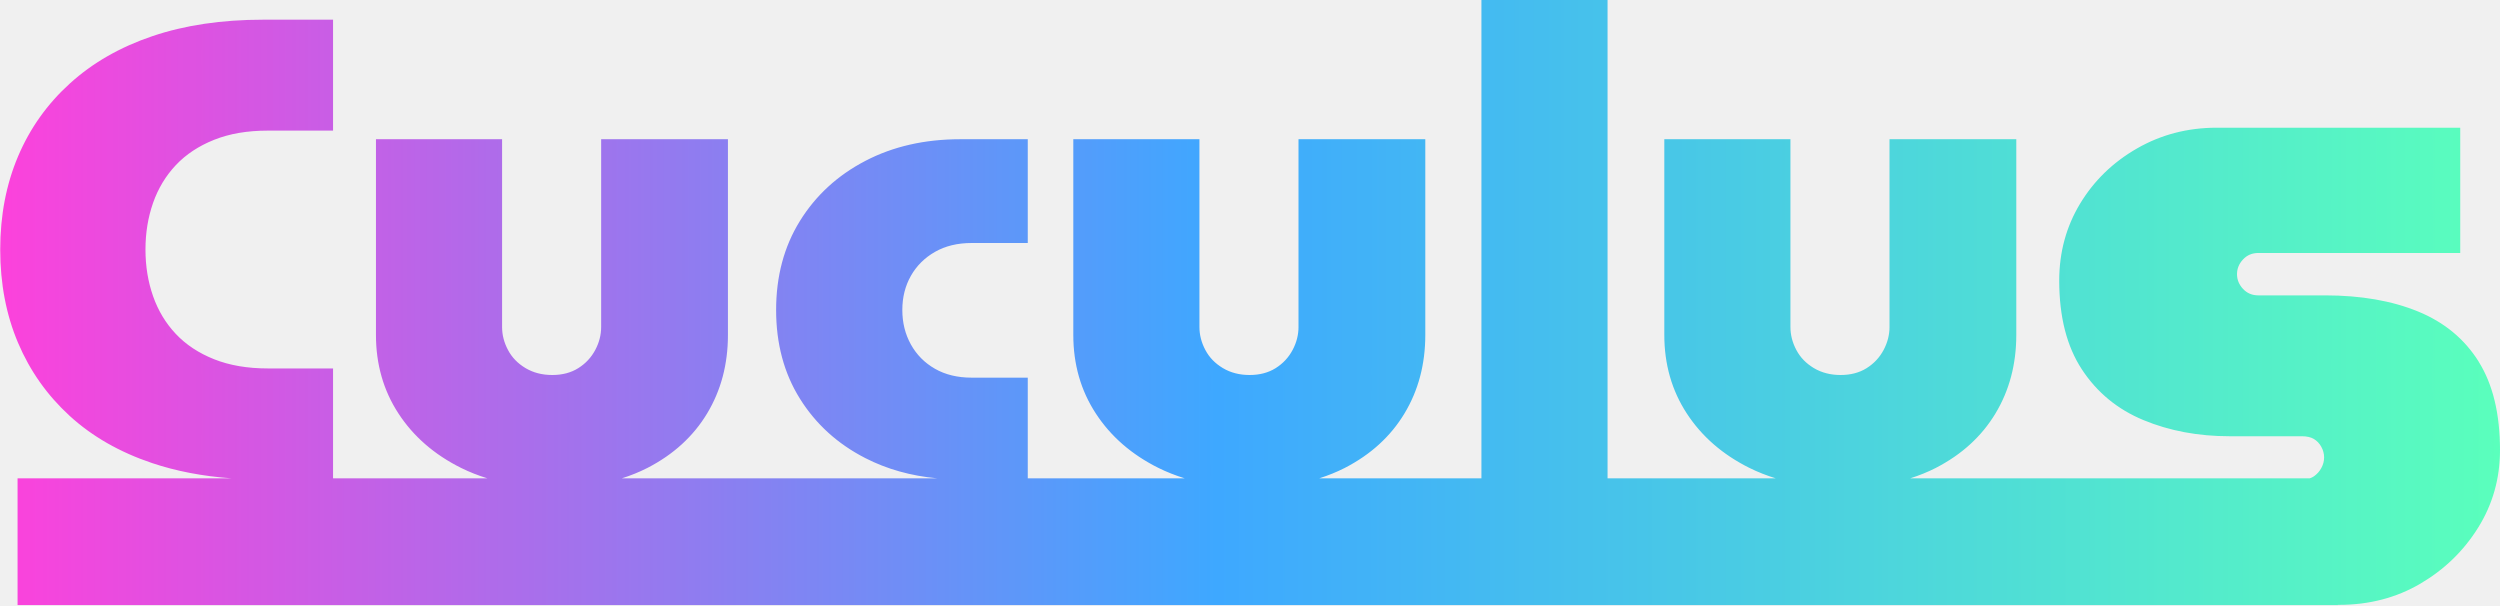
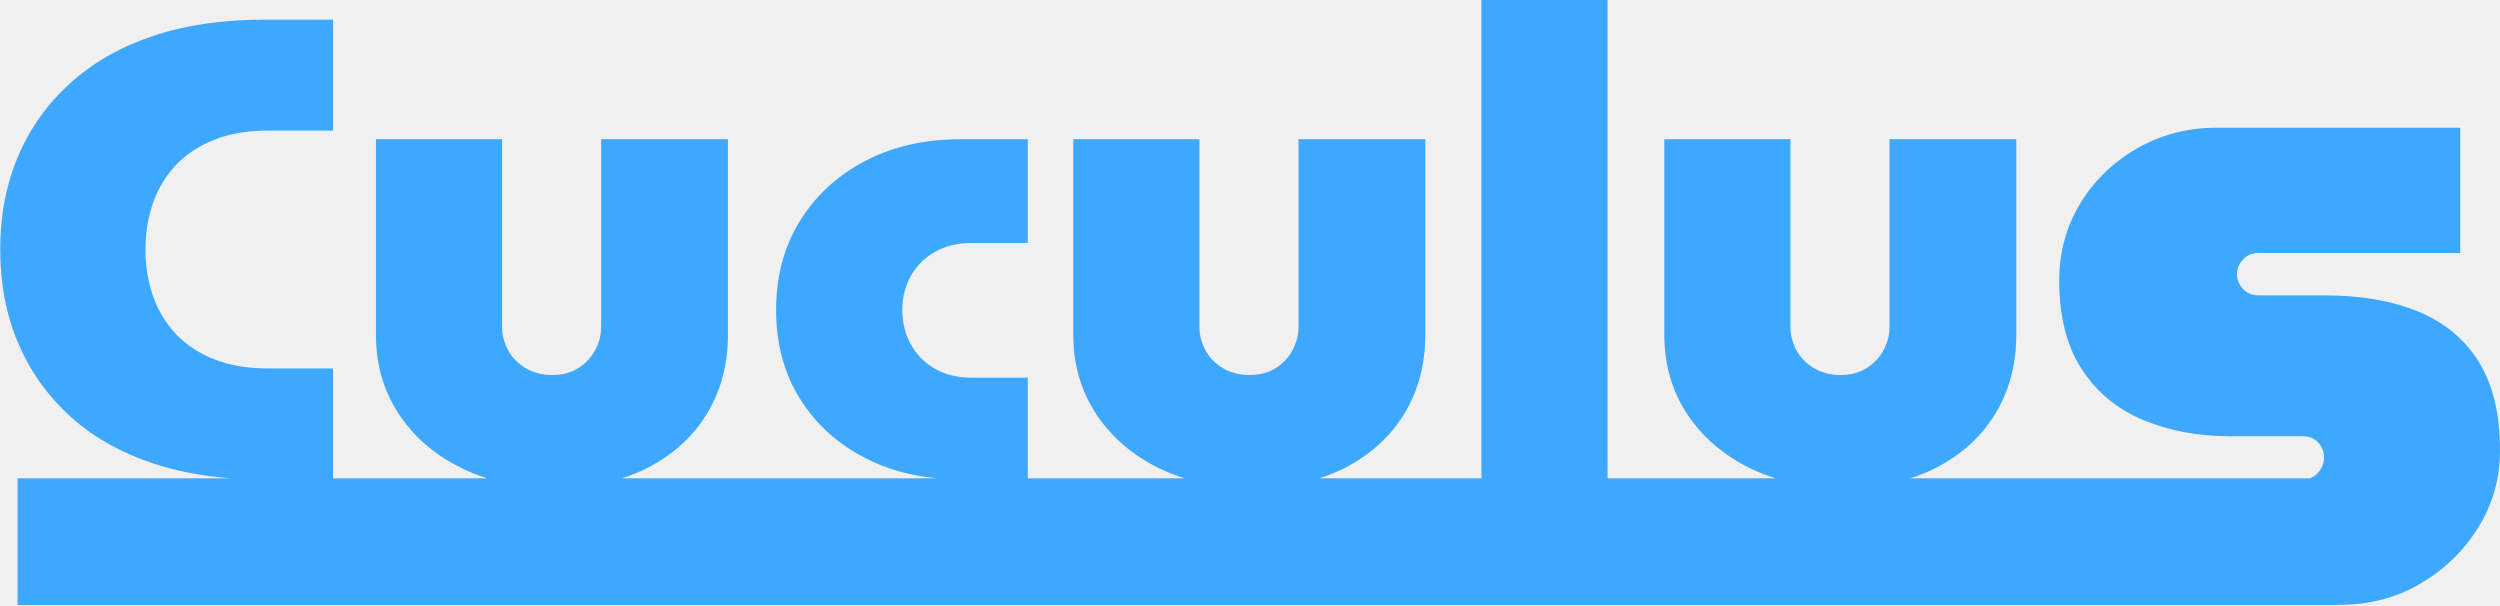
<svg xmlns="http://www.w3.org/2000/svg" width="219" height="53" viewBox="0 0 219 53" fill="none">
  <g clip-path="url(#clip0_5_74)">
-     <path d="M217.137 31.683C215.892 29.695 214.12 28.229 211.823 27.287C209.524 26.345 206.805 25.874 203.669 25.874H197.829C197.288 25.874 196.841 25.686 196.49 25.309C196.138 24.933 195.962 24.502 195.962 24.018C195.962 23.534 196.138 23.103 196.49 22.726C196.841 22.35 197.288 22.161 197.829 22.161H215.517V11.187H194.18C191.636 11.187 189.313 11.792 187.203 13.003C185.092 14.214 183.432 15.828 182.214 17.843C180.997 19.861 180.388 22.107 180.388 24.579C180.388 27.755 181.051 30.348 182.377 32.366C183.702 34.384 185.502 35.864 187.771 36.802C190.044 37.744 192.556 38.215 195.316 38.215H201.644C202.077 38.215 202.428 38.295 202.699 38.457C202.969 38.618 203.186 38.847 203.348 39.143C203.511 39.439 203.592 39.748 203.592 40.071C203.592 40.394 203.511 40.703 203.348 40.999C203.186 41.295 202.969 41.538 202.699 41.726C202.591 41.8 202.469 41.857 202.337 41.901H167.337C168.118 41.652 168.866 41.353 169.569 40.993C171.845 39.822 173.59 38.231 174.804 36.217C176.018 34.202 176.627 31.912 176.627 29.342V12.196H165.521V28.649C165.521 29.339 165.348 30.011 165 30.664C164.652 31.316 164.161 31.844 163.525 32.245C162.89 32.645 162.129 32.85 161.239 32.85C160.35 32.85 159.572 32.648 158.895 32.245C158.219 31.841 157.708 31.316 157.363 30.664C157.015 30.011 156.843 29.342 156.843 28.649V12.196H145.794V29.342C145.794 31.912 146.45 34.206 147.762 36.217C149.074 38.231 150.904 39.822 153.258 40.993C153.985 41.353 154.749 41.652 155.551 41.901H140.822V0H129.773V41.901H115.566C116.347 41.652 117.094 41.353 117.798 40.993C120.074 39.822 121.819 38.231 123.033 36.217C124.247 34.202 124.856 31.912 124.856 29.342V12.196H113.749V28.649C113.749 29.339 113.577 30.011 113.229 30.664C112.88 31.316 112.39 31.844 111.754 32.245C111.118 32.645 110.357 32.85 109.468 32.85C108.578 32.85 107.801 32.648 107.124 32.245C106.448 31.841 105.937 31.316 105.592 30.664C105.244 30.011 105.071 29.342 105.071 28.649V12.196H94.022V29.342C94.022 31.912 94.678 34.206 95.991 36.217C97.303 38.231 99.132 39.822 101.486 40.993C102.214 41.353 102.978 41.652 103.779 41.901H90.032V33.082H85.114C83.88 33.082 82.808 32.823 81.905 32.305C80.998 31.787 80.295 31.078 79.794 30.176C79.294 29.275 79.044 28.269 79.044 27.156C79.044 26.043 79.294 25.047 79.794 24.163C80.295 23.281 80.998 22.582 81.905 22.064C82.811 21.546 83.88 21.287 85.114 21.287H90.032V12.196H84.13C81.005 12.196 78.228 12.828 75.8 14.096C73.372 15.361 71.461 17.116 70.071 19.36C68.681 21.603 67.988 24.203 67.988 27.156C67.988 30.109 68.681 32.699 70.071 34.922C71.461 37.148 73.369 38.884 75.8 40.128C77.687 41.097 79.788 41.686 82.094 41.901H54.477C55.258 41.652 56.006 41.353 56.709 40.993C58.985 39.822 60.73 38.231 61.944 36.217C63.158 34.202 63.767 31.912 63.767 29.342V12.196H52.661V28.649C52.661 29.339 52.488 30.011 52.14 30.664C51.792 31.316 51.301 31.844 50.665 32.245C50.03 32.645 49.269 32.85 48.379 32.85C47.49 32.85 46.712 32.648 46.035 32.245C45.359 31.841 44.848 31.316 44.504 30.664C44.155 30.011 43.983 29.342 43.983 28.649V12.196H32.934V29.342C32.934 31.912 33.59 34.206 34.902 36.217C36.214 38.231 38.044 39.822 40.398 40.993C41.125 41.353 41.889 41.652 42.691 41.901H29.176V32.275H23.447C21.672 32.275 20.109 32.006 18.76 31.471C17.41 30.933 16.291 30.196 15.405 29.255C14.519 28.316 13.853 27.213 13.409 25.945C12.966 24.68 12.743 23.318 12.743 21.858C12.743 20.399 12.966 19.04 13.409 17.772C13.853 16.507 14.519 15.404 15.405 14.463C16.291 13.524 17.41 12.784 18.76 12.246C20.109 11.708 21.672 11.442 23.447 11.442H29.176V1.725H23.045C19.419 1.725 16.189 2.206 13.355 3.165C10.521 4.123 8.11 5.506 6.125 7.309C4.136 9.111 2.624 11.24 1.583 13.696C0.541 16.151 0.02 18.875 0.02 21.865C0.02 24.855 0.541 27.58 1.583 30.035C2.624 32.49 4.129 34.619 6.094 36.422C8.063 38.225 10.471 39.607 13.325 40.566C15.439 41.275 17.765 41.723 20.305 41.904H1.539V53.003H204.796V52.986H204.884C207.532 52.986 209.913 52.368 212.023 51.13C214.133 49.892 215.821 48.254 217.093 46.209C218.364 44.164 219 41.908 219 39.432C219 36.261 218.378 33.677 217.133 31.686L217.137 31.683Z" fill="url(#paint0_linear_5_74)" />
+     <path d="M217.137 31.683C215.892 29.695 214.12 28.229 211.823 27.287C209.524 26.345 206.805 25.874 203.669 25.874H197.829C197.288 25.874 196.841 25.686 196.49 25.309C196.138 24.933 195.962 24.502 195.962 24.018C195.962 23.534 196.138 23.103 196.49 22.726C196.841 22.35 197.288 22.161 197.829 22.161H215.517V11.187H194.18C191.636 11.187 189.313 11.792 187.203 13.003C185.092 14.214 183.432 15.828 182.214 17.843C180.997 19.861 180.388 22.107 180.388 24.579C180.388 27.755 181.051 30.348 182.377 32.366C183.702 34.384 185.502 35.864 187.771 36.802C190.044 37.744 192.556 38.215 195.316 38.215H201.644C202.077 38.215 202.428 38.295 202.699 38.457C202.969 38.618 203.186 38.847 203.348 39.143C203.511 39.439 203.592 39.748 203.592 40.071C203.592 40.394 203.511 40.703 203.348 40.999C203.186 41.295 202.969 41.538 202.699 41.726C202.591 41.8 202.469 41.857 202.337 41.901H167.337C168.118 41.652 168.866 41.353 169.569 40.993C171.845 39.822 173.59 38.231 174.804 36.217C176.018 34.202 176.627 31.912 176.627 29.342V12.196H165.521V28.649C165.521 29.339 165.348 30.011 165 30.664C164.652 31.316 164.161 31.844 163.525 32.245C162.89 32.645 162.129 32.85 161.239 32.85C160.35 32.85 159.572 32.648 158.895 32.245C158.219 31.841 157.708 31.316 157.363 30.664C157.015 30.011 156.843 29.342 156.843 28.649V12.196H145.794V29.342C145.794 31.912 146.45 34.206 147.762 36.217C149.074 38.231 150.904 39.822 153.258 40.993C153.985 41.353 154.749 41.652 155.551 41.901H140.822V0H129.773V41.901H115.566C116.347 41.652 117.094 41.353 117.798 40.993C120.074 39.822 121.819 38.231 123.033 36.217C124.247 34.202 124.856 31.912 124.856 29.342V12.196H113.749V28.649C113.749 29.339 113.577 30.011 113.229 30.664C112.88 31.316 112.39 31.844 111.754 32.245C111.118 32.645 110.357 32.85 109.468 32.85C108.578 32.85 107.801 32.648 107.124 32.245C106.448 31.841 105.937 31.316 105.592 30.664C105.244 30.011 105.071 29.342 105.071 28.649V12.196H94.022V29.342C94.022 31.912 94.678 34.206 95.991 36.217C97.303 38.231 99.132 39.822 101.486 40.993C102.214 41.353 102.978 41.652 103.779 41.901H90.032V33.082H85.114C83.88 33.082 82.808 32.823 81.905 32.305C80.998 31.787 80.295 31.078 79.794 30.176C79.294 29.275 79.044 28.269 79.044 27.156C79.044 26.043 79.294 25.047 79.794 24.163C80.295 23.281 80.998 22.582 81.905 22.064C82.811 21.546 83.88 21.287 85.114 21.287H90.032V12.196H84.13C81.005 12.196 78.228 12.828 75.8 14.096C73.372 15.361 71.461 17.116 70.071 19.36C68.681 21.603 67.988 24.203 67.988 27.156C67.988 30.109 68.681 32.699 70.071 34.922C71.461 37.148 73.369 38.884 75.8 40.128C77.687 41.097 79.788 41.686 82.094 41.901H54.477C55.258 41.652 56.006 41.353 56.709 40.993C58.985 39.822 60.73 38.231 61.944 36.217C63.158 34.202 63.767 31.912 63.767 29.342V12.196H52.661V28.649C52.661 29.339 52.488 30.011 52.14 30.664C51.792 31.316 51.301 31.844 50.665 32.245C50.03 32.645 49.269 32.85 48.379 32.85C47.49 32.85 46.712 32.648 46.035 32.245C45.359 31.841 44.848 31.316 44.504 30.664C44.155 30.011 43.983 29.342 43.983 28.649V12.196H32.934V29.342C32.934 31.912 33.59 34.206 34.902 36.217C36.214 38.231 38.044 39.822 40.398 40.993C41.125 41.353 41.889 41.652 42.691 41.901H29.176V32.275H23.447C21.672 32.275 20.109 32.006 18.76 31.471C17.41 30.933 16.291 30.196 15.405 29.255C14.519 28.316 13.853 27.213 13.409 25.945C12.966 24.68 12.743 23.318 12.743 21.858C12.743 20.399 12.966 19.04 13.409 17.772C13.853 16.507 14.519 15.404 15.405 14.463C16.291 13.524 17.41 12.784 18.76 12.246C20.109 11.708 21.672 11.442 23.447 11.442H29.176V1.725H23.045C19.419 1.725 16.189 2.206 13.355 3.165C10.521 4.123 8.11 5.506 6.125 7.309C4.136 9.111 2.624 11.24 1.583 13.696C0.541 16.151 0.02 18.875 0.02 21.865C0.02 24.855 0.541 27.58 1.583 30.035C2.624 32.49 4.129 34.619 6.094 36.422C8.063 38.225 10.471 39.607 13.325 40.566C15.439 41.275 17.765 41.723 20.305 41.904H1.539V53.003H204.796V52.986H204.884C207.532 52.986 209.913 52.368 212.023 51.13C214.133 49.892 215.821 48.254 217.093 46.209C218.364 44.164 219 41.908 219 39.432C219 36.261 218.378 33.677 217.133 31.686L217.137 31.683Z" fill="#3EA8FF" />
  </g>
  <defs>
-     <linearGradient id="paint0_linear_5_74" x1="-1.59" y1="26.5" x2="219.115" y2="26.5" gradientUnits="userSpaceOnUse">
-       <stop stop-color="#FF40DB" />
-       <stop offset="0.49" stop-color="#3EA8FF" />
-       <stop offset="1" stop-color="#5AFFBC" />
-     </linearGradient>
    <clipPath id="clip0_5_74">
      <rect width="219" height="53" fill="white" />
    </clipPath>
  </defs>
</svg>
